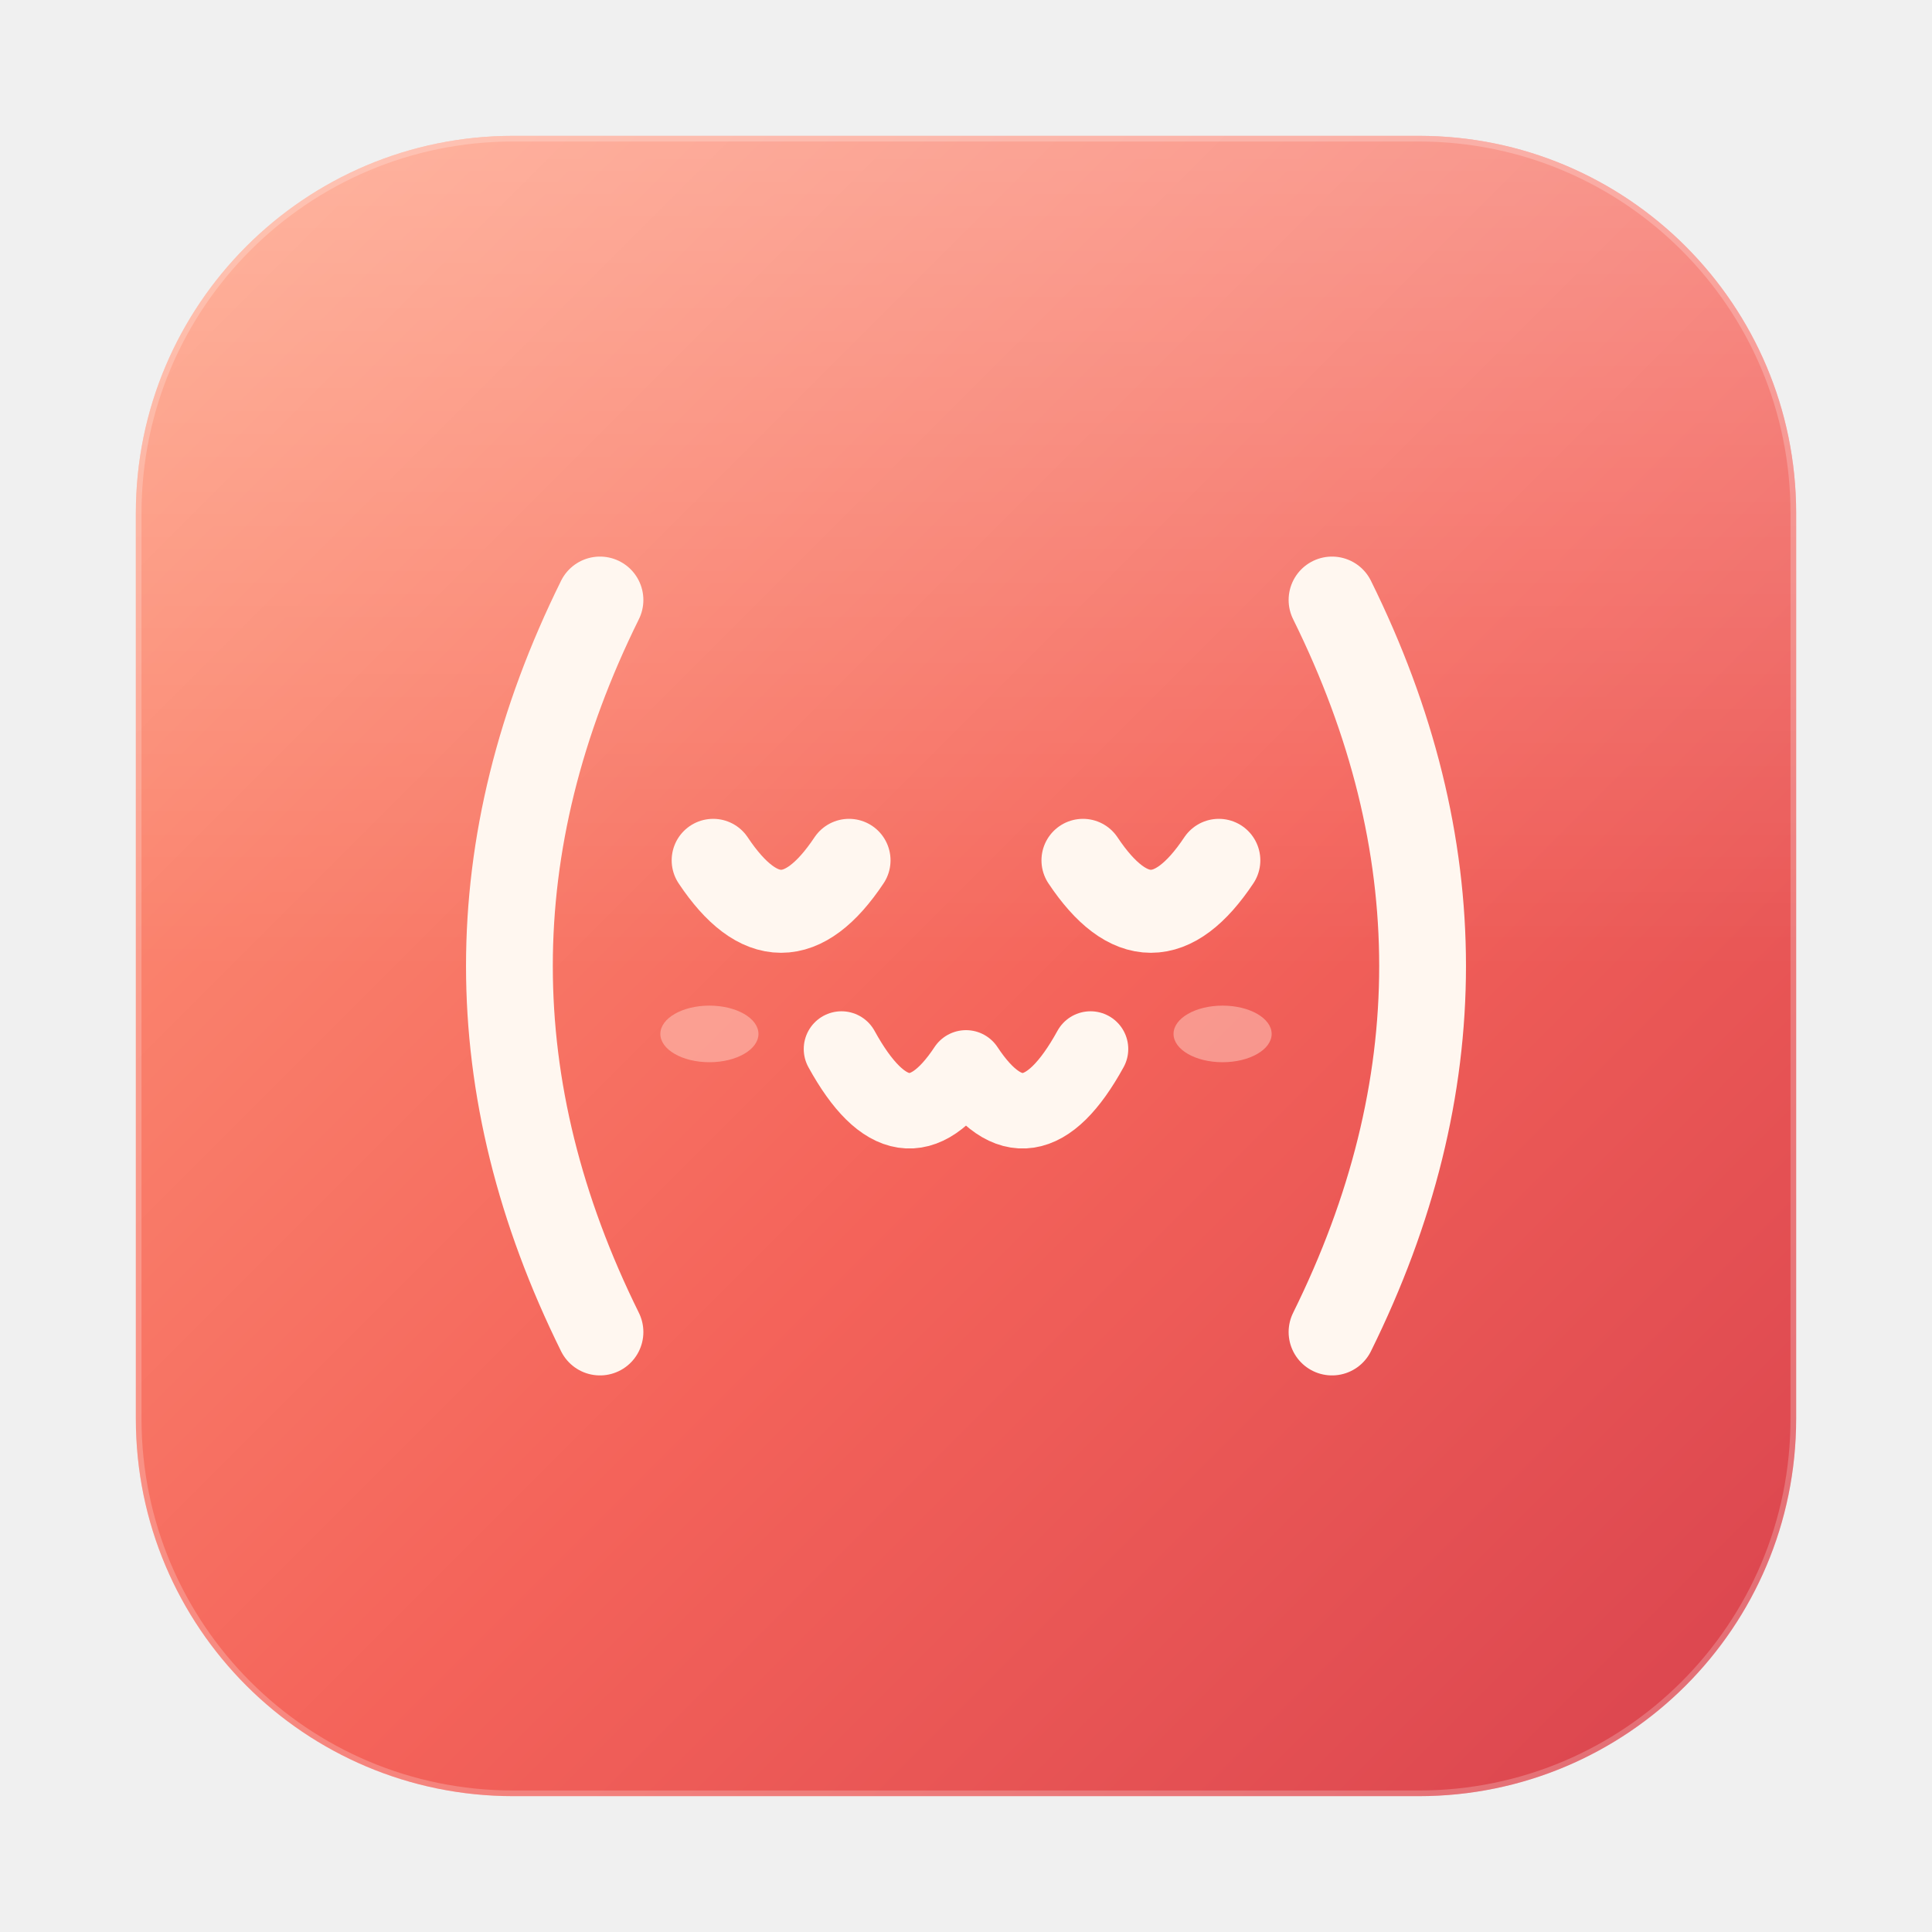
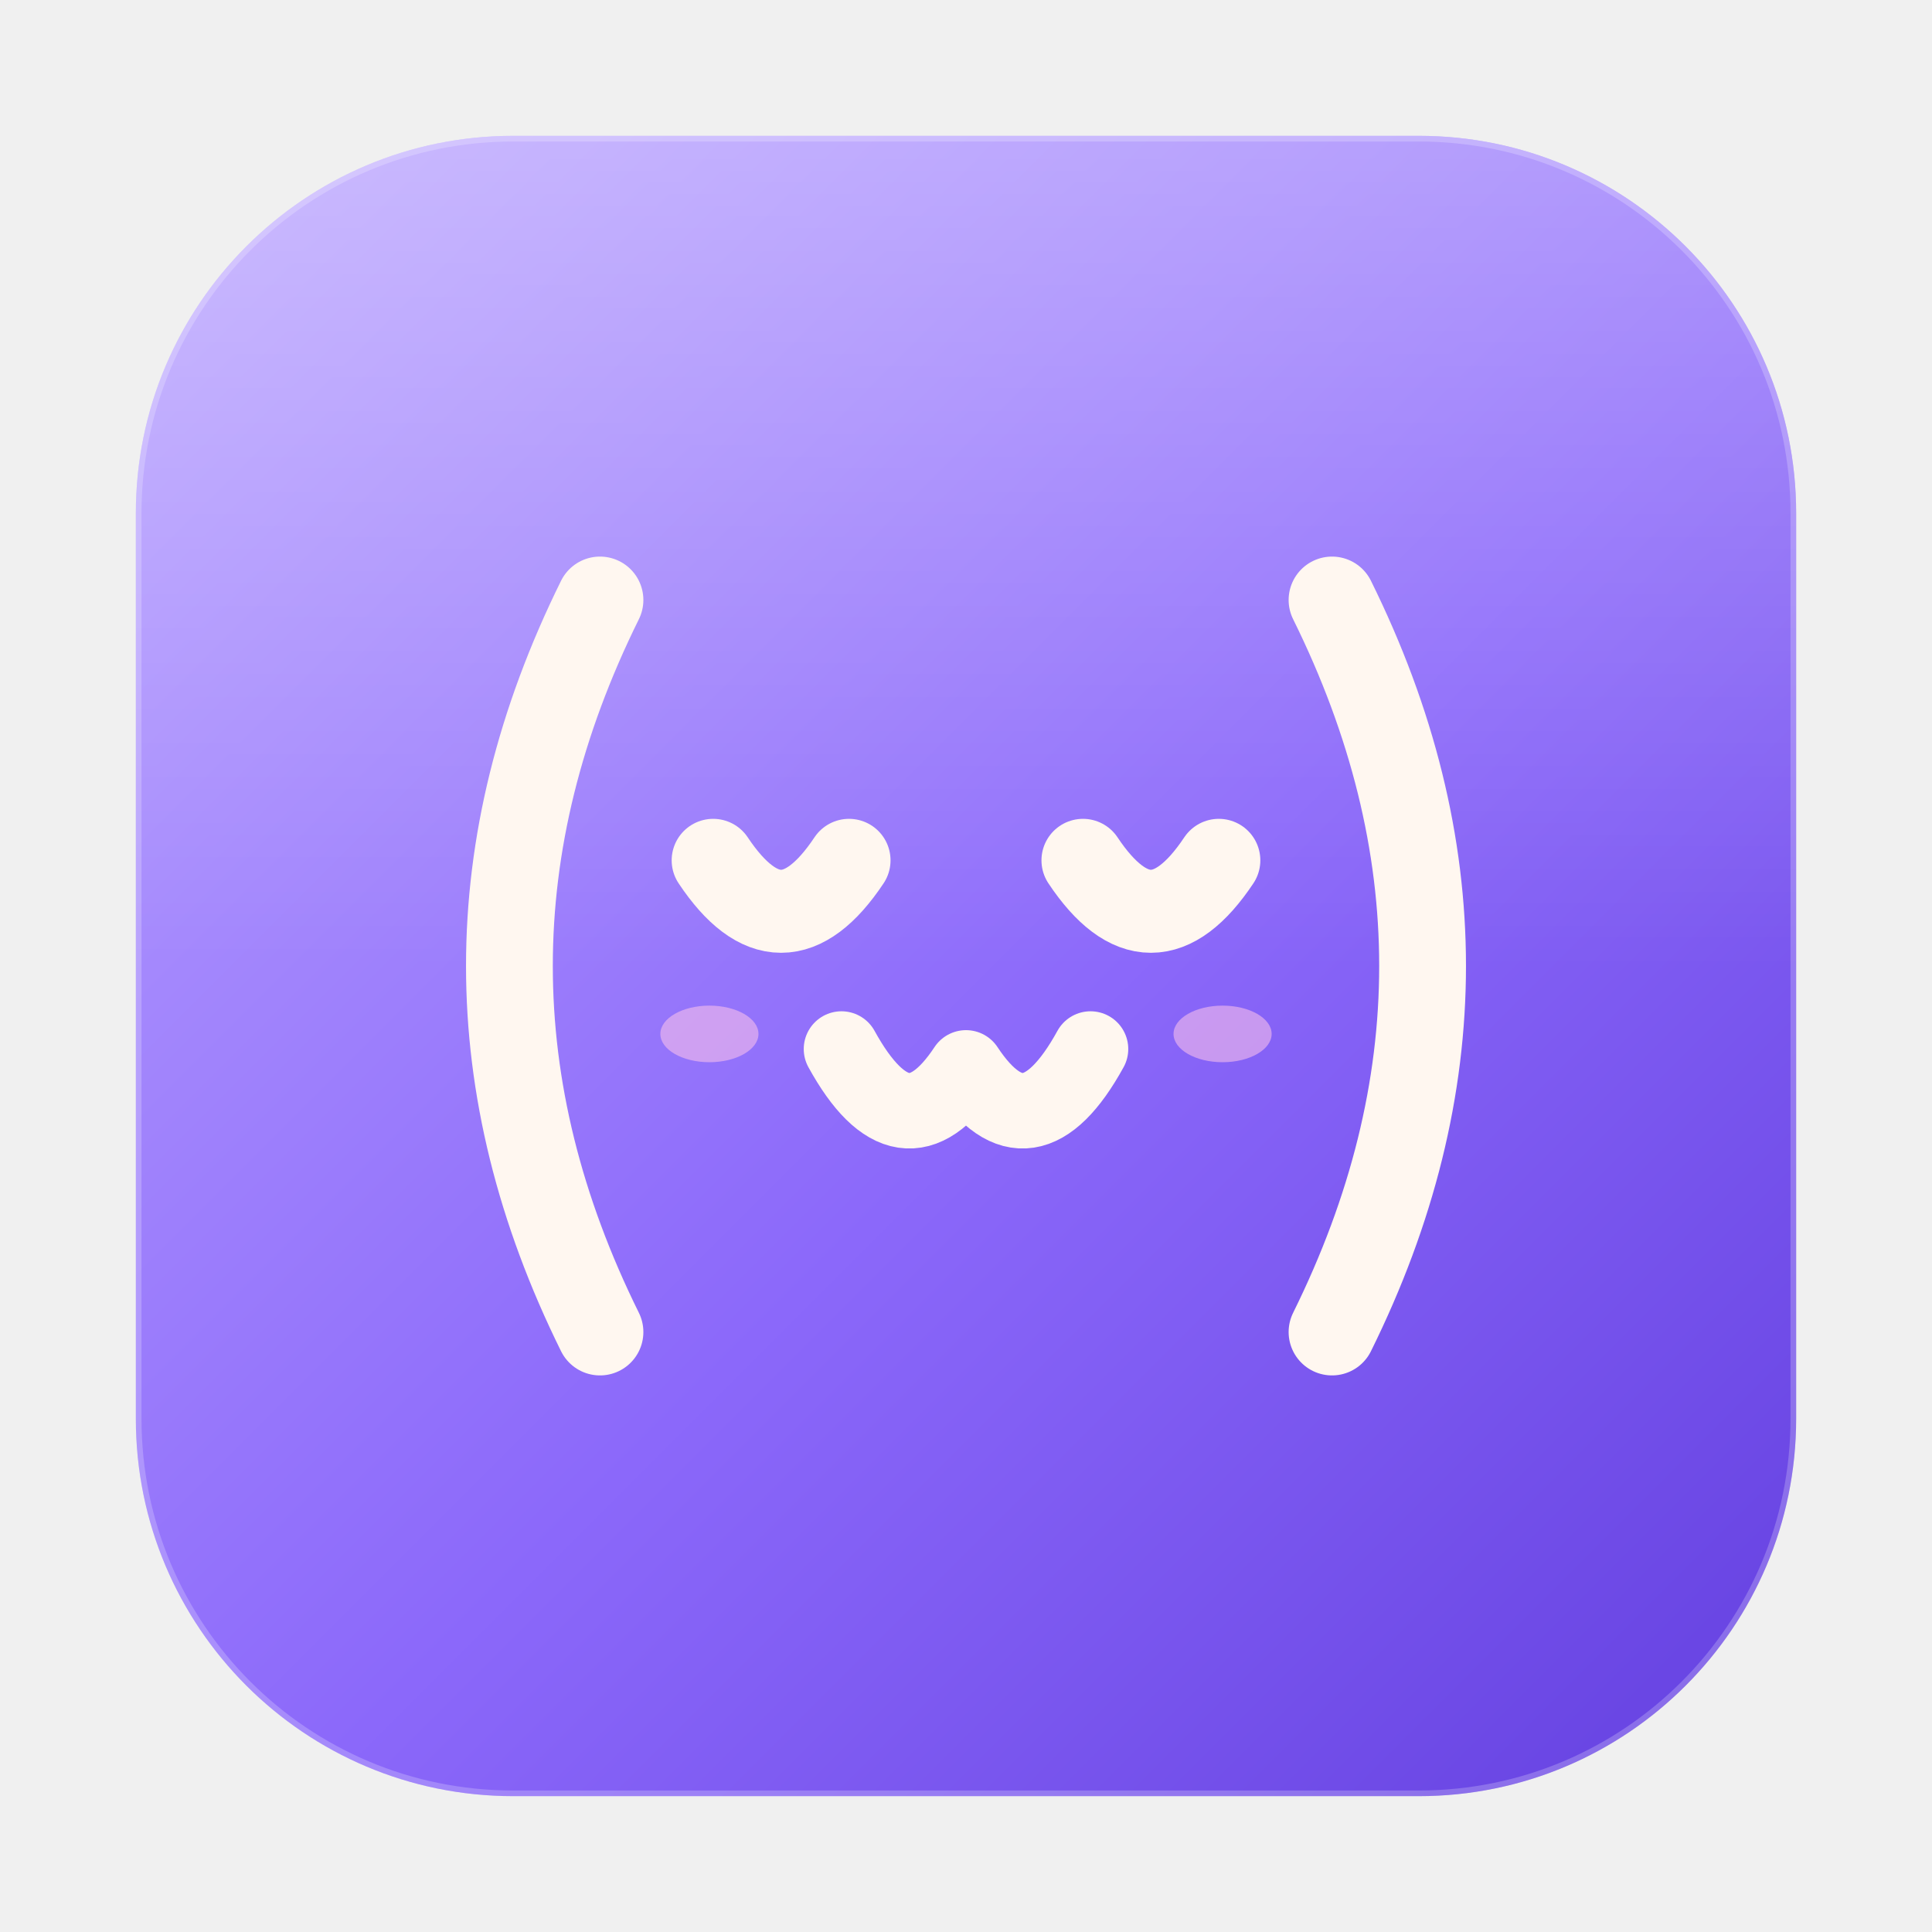
<svg xmlns="http://www.w3.org/2000/svg" viewBox="0 0 1024 1024">
  <defs>
    <linearGradient id="tile" x1="0" y1="0" x2="1" y2="1">
-       <stop offset="0" stop-color="#ff9a7b" />
-       <stop offset="0.55" stop-color="#f4635a" />
-       <stop offset="1" stop-color="#d9434e" />
+       <stop offset="0" stop-color="#b9a3ff" />
+       <stop offset="0.55" stop-color="#8b68fa" />
+       <stop offset="1" stop-color="#6440e0" />
    </linearGradient>
    <linearGradient id="gloss" x1="0" y1="0" x2="0" y2="1">
      <stop offset="0" stop-color="#ffffff" stop-opacity="0.28" />
      <stop offset="0.5" stop-color="#ffffff" stop-opacity="0" />
    </linearGradient>
  </defs>
  <rect x="72" y="72" width="880" height="880" rx="200" fill="url(#tile)" />
  <rect x="72" y="72" width="880" height="880" rx="200" fill="url(#gloss)" />
  <rect x="73.5" y="73.5" width="877" height="877" rx="198.5" fill="none" stroke="#ffffff" stroke-opacity="0.22" stroke-width="3" />
  <g fill="none" stroke="#fff7f0" stroke-linecap="round" stroke-linejoin="round">
    <path d="M318 318 Q222 512 318 706" stroke-width="46" />
    <path d="M706 318 Q802 512 706 706" stroke-width="46" />
    <path d="M378 456 Q414 510 450 456" stroke-width="44" />
    <path d="M574 456 Q610 510 646 456" stroke-width="44" />
    <path d="M446 556 Q479 616 512 566 Q545 616 578 556" stroke-width="40" />
  </g>
-   <ellipse cx="376" cy="548" rx="26" ry="15" fill="#ffd0c4" fill-opacity="0.5" />
-   <ellipse cx="648" cy="548" rx="26" ry="15" fill="#ffd0c4" fill-opacity="0.5" />
+   <ellipse cx="376" cy="548" rx="26" ry="15" fill="#ffc4ea" fill-opacity="0.55" />
+   <ellipse cx="648" cy="548" rx="26" ry="15" fill="#ffc4ea" fill-opacity="0.55" />
</svg>
